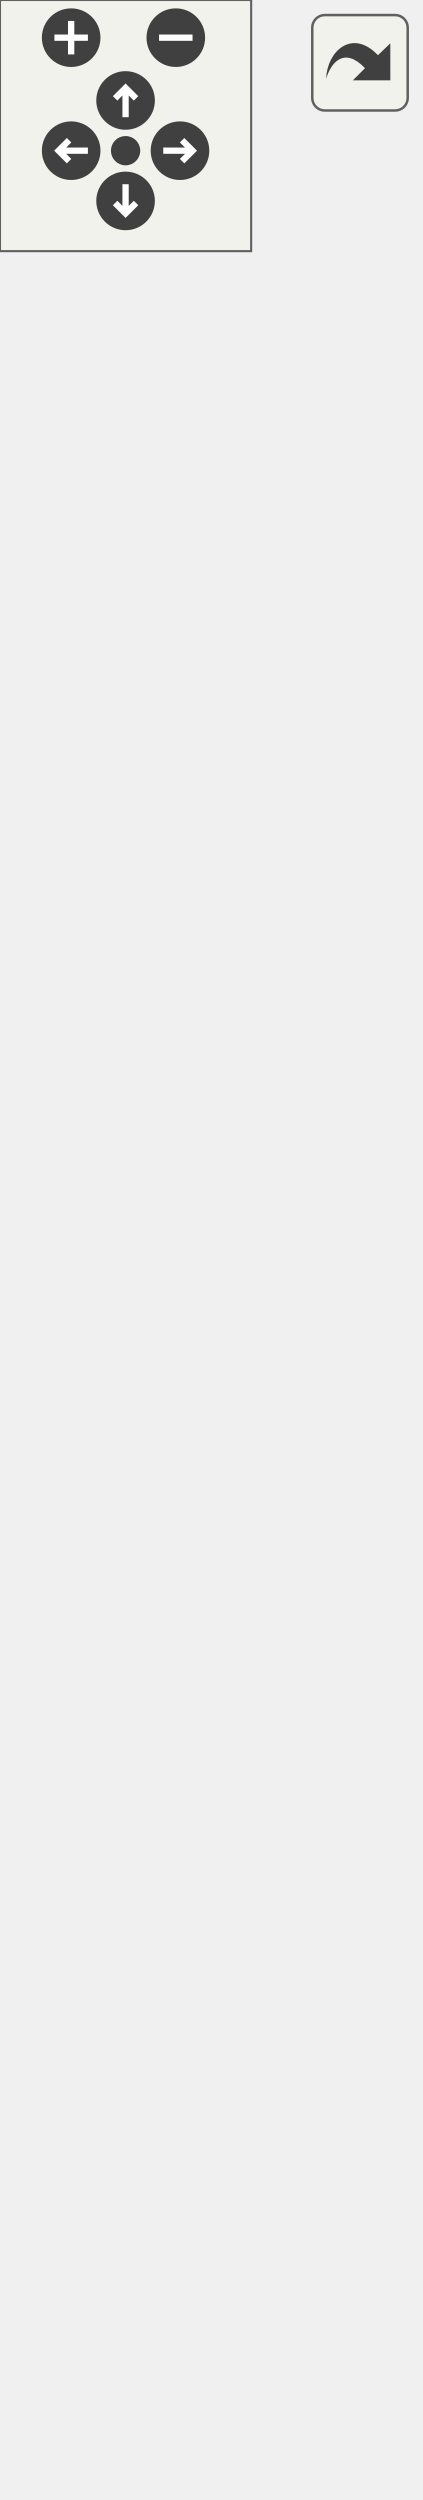
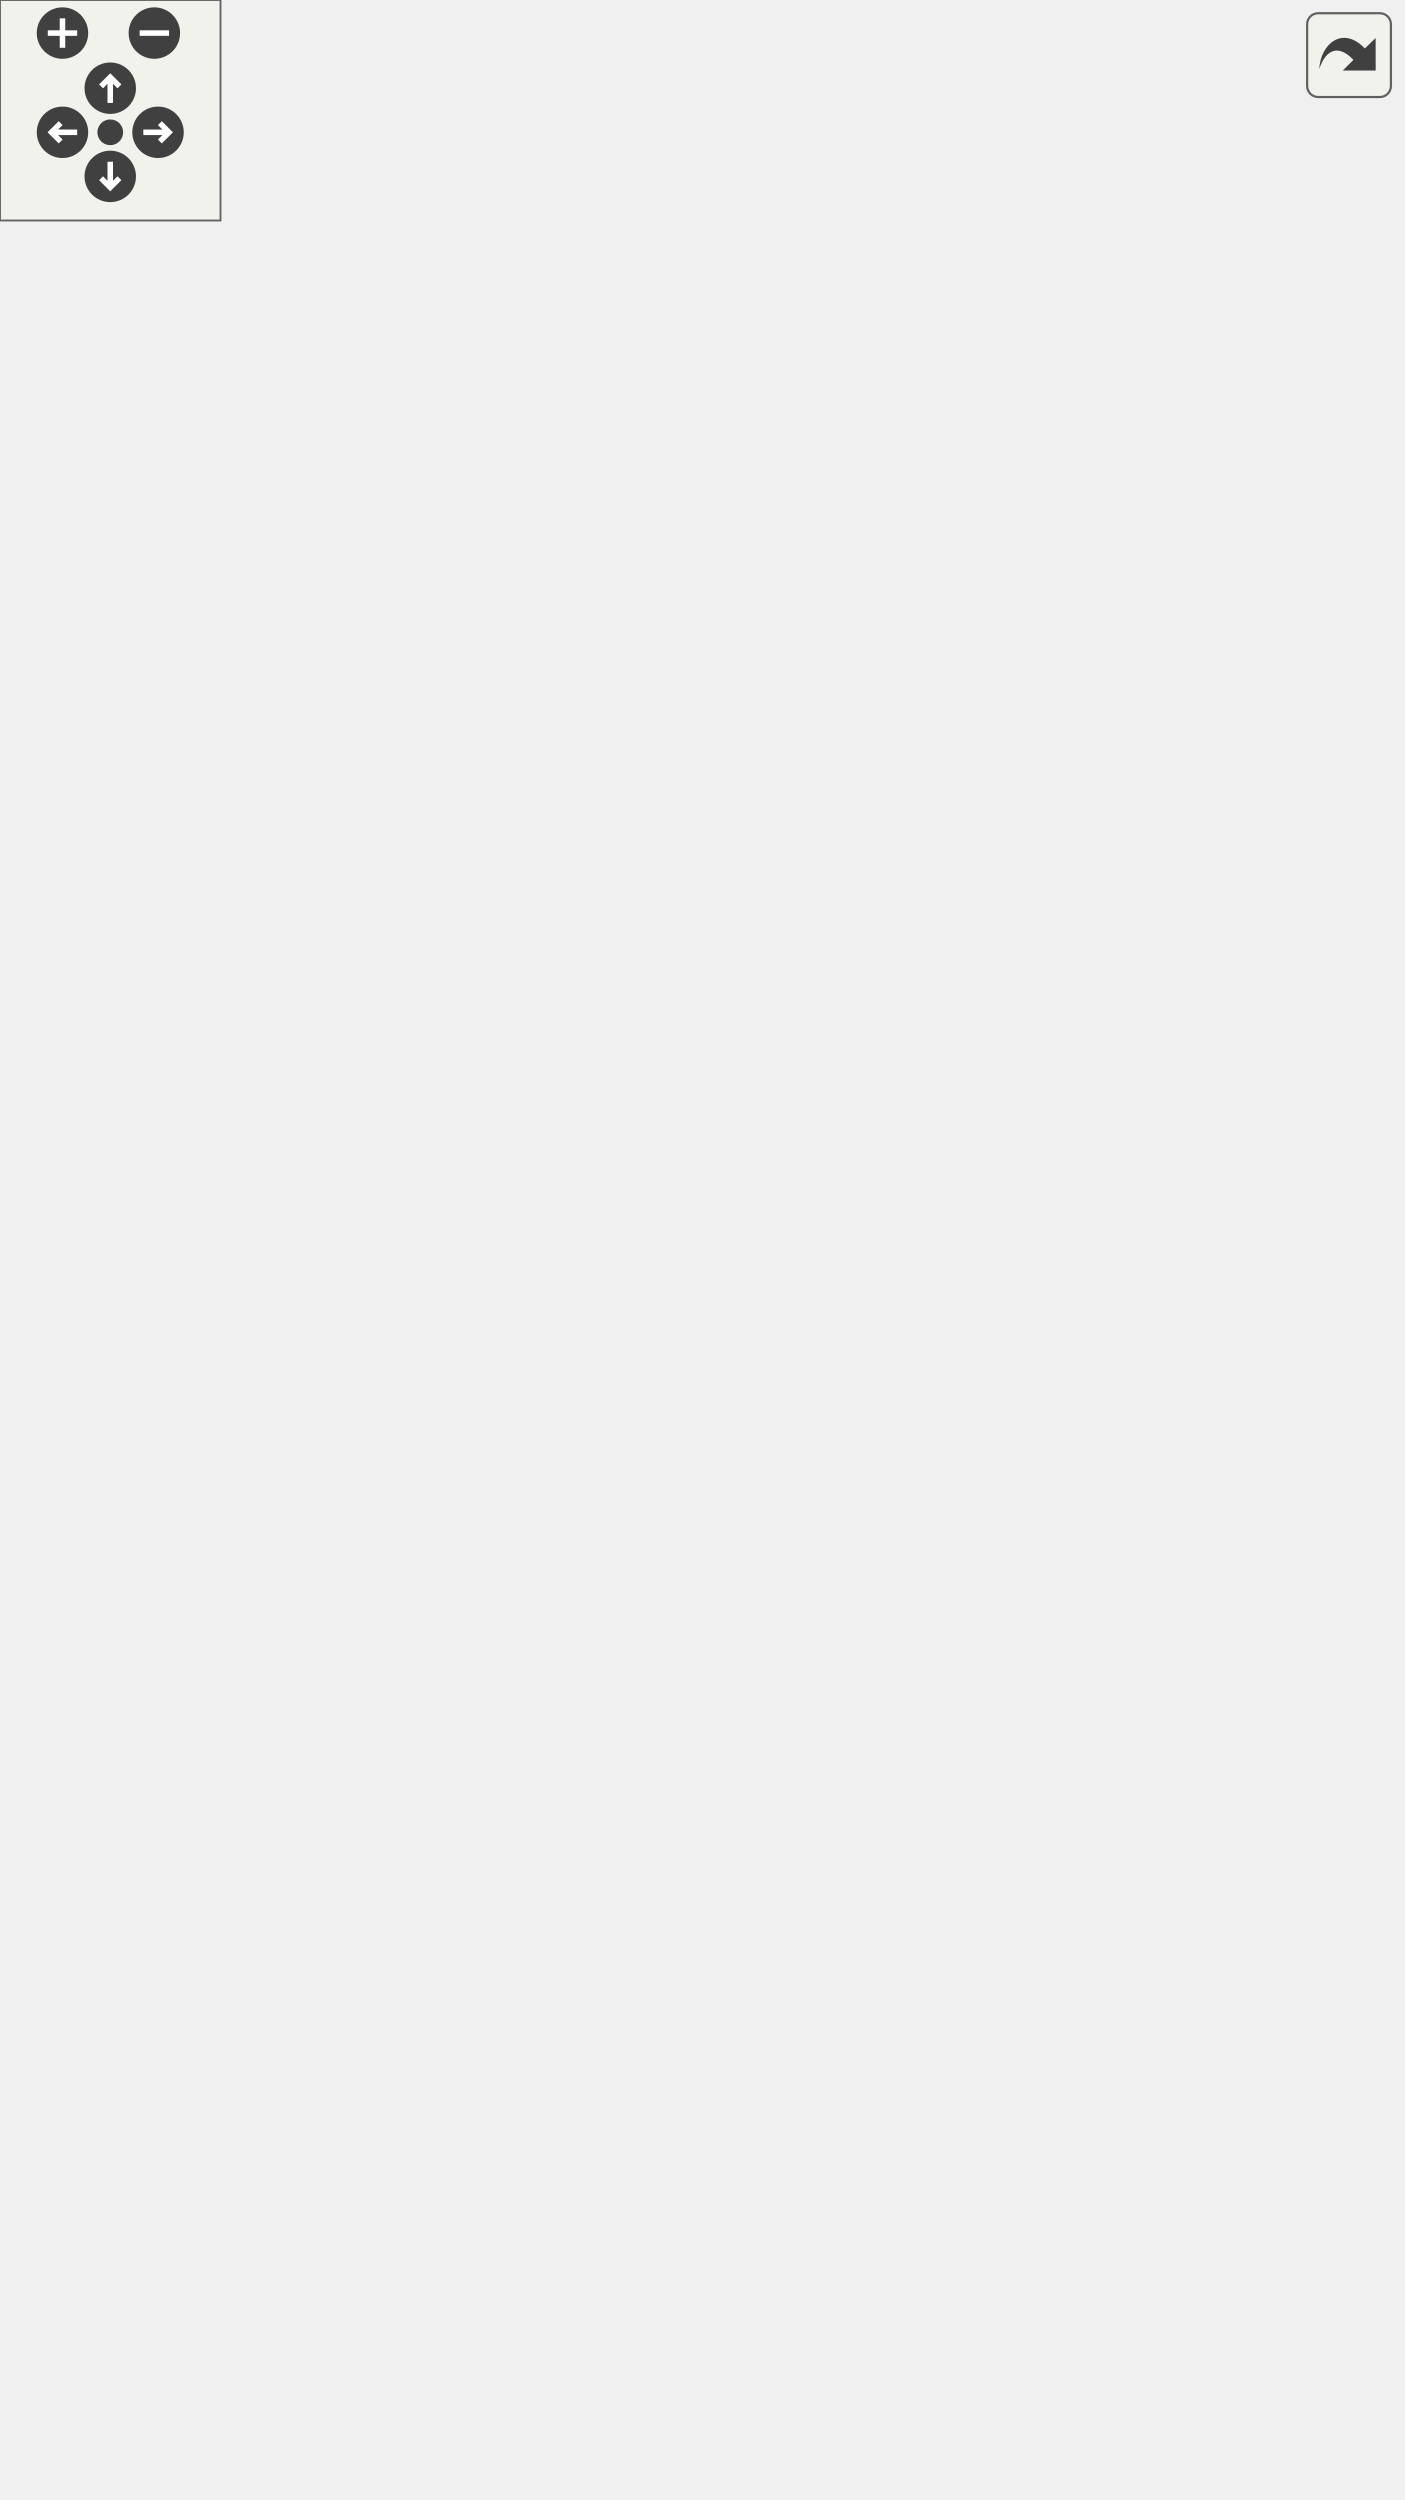
<svg xmlns="http://www.w3.org/2000/svg" xmlns:xlink="http://www.w3.org/1999/xlink" id="main" version="1.1" xml:space="preserve">
  <style type="text/css">
.edge:hover path { stroke: red; }
.edge:hover polygon { stroke: red; fill: red; }
</style>
  <defs>
    <circle id="rim" cx="0" cy="0" r="7" />
    <circle id="rim2" cx="0" cy="0" r="3.5" />
    <g id="zoomPlus">
      <use xlink:href="#rim" fill="#404040">
        <set attributeName="fill" to="#808080" begin="zoomplus.mouseover" end="zoomplus.mouseout" />
      </use>
      <path d="M-4,0h8M0,-4v8" fill="none" stroke="white" stroke-width="1.5" pointer-events="none" />
    </g>
    <g id="zoomMin">
      <use xlink:href="#rim" fill="#404040">
        <set attributeName="fill" to="#808080" begin="zoomminus.mouseover" end="zoomminus.mouseout" />
      </use>
      <path d="M-4,0h8" fill="none" stroke="white" stroke-width="1.5" pointer-events="none" />
    </g>
    <g id="dirArrow">
      <path fill="none" stroke="white" stroke-width="1.5" d="M0,-3.0v7 M-2.5,-0.5L0,-3.0L2.5,-0.5" />
    </g>
    <g id="resetDef">
      <use xlink:href="#rim2" fill="#404040">
        <set attributeName="fill" to="#808080" begin="reset.mouseover" end="reset.mouseout" />
      </use>
    </g>
  </defs>
  <svg id="graph" class="graph">
    <g id="viewport">
      <g id="node1" class="node">
-         <polygon fill="#bfbfbf" stroke="black" points="0,-0.5 0,-332.5 100,-332.5 100,-0.5 0,-0.5" />
-         <text text-anchor="start" x="8" y="-320.5" font-family="Helvetica,sans-Serif" font-size="10.00">qtreports::detail::</text>
-         <text text-anchor="middle" x="50" y="-309.5" font-family="Helvetica,sans-Serif" font-size="10.00">Widget</text>
-         <polyline fill="none" stroke="black" points="0,-302.5 100,-302.5 " />
-         <text text-anchor="start" x="8" y="-290.5" font-family="Helvetica,sans-Serif" font-size="10.00"># m_isBold</text>
-         <text text-anchor="start" x="8" y="-279.5" font-family="Helvetica,sans-Serif" font-size="10.00"># m_rect</text>
-         <text text-anchor="start" x="8" y="-268.5" font-family="Helvetica,sans-Serif" font-size="10.00"># m_alignment</text>
-         <text text-anchor="start" x="8" y="-257.5" font-family="Helvetica,sans-Serif" font-size="10.00"># m_style</text>
-         <polyline fill="none" stroke="black" points="0,-250.5 100,-250.5 " />
-         <text text-anchor="start" x="8" y="-238.5" font-family="Helvetica,sans-Serif" font-size="10.00">+ Widget()</text>
-         <text text-anchor="start" x="8" y="-227.5" font-family="Helvetica,sans-Serif" font-size="10.00">+ ~Widget()</text>
-         <text text-anchor="start" x="8" y="-216.5" font-family="Helvetica,sans-Serif" font-size="10.00">+ setPosition()</text>
-         <text text-anchor="start" x="8" y="-205.5" font-family="Helvetica,sans-Serif" font-size="10.00">+ setX()</text>
-         <text text-anchor="start" x="8" y="-194.5" font-family="Helvetica,sans-Serif" font-size="10.00">+ setY()</text>
-         <text text-anchor="start" x="8" y="-183.5" font-family="Helvetica,sans-Serif" font-size="10.00">+ setSize()</text>
-         <text text-anchor="start" x="8" y="-172.5" font-family="Helvetica,sans-Serif" font-size="10.00">+ setWidth()</text>
-         <text text-anchor="start" x="8" y="-161.5" font-family="Helvetica,sans-Serif" font-size="10.00">+ setHeight()</text>
-         <text text-anchor="start" x="8" y="-150.5" font-family="Helvetica,sans-Serif" font-size="10.00">+ setRect()</text>
-         <text text-anchor="start" x="8" y="-139.5" font-family="Helvetica,sans-Serif" font-size="10.00">+ setStyle()</text>
-         <text text-anchor="start" x="8" y="-128.5" font-family="Helvetica,sans-Serif" font-size="10.00">+ setAlignment()</text>
-         <text text-anchor="start" x="8" y="-117.5" font-family="Helvetica,sans-Serif" font-size="10.00">+ getAlignment()</text>
-         <text text-anchor="start" x="8" y="-106.5" font-family="Helvetica,sans-Serif" font-size="10.00">+ getPos()</text>
-         <text text-anchor="start" x="8" y="-95.5" font-family="Helvetica,sans-Serif" font-size="10.00">+ getX()</text>
-         <text text-anchor="start" x="8" y="-84.5" font-family="Helvetica,sans-Serif" font-size="10.00">+ getY()</text>
-         <text text-anchor="start" x="8" y="-73.5" font-family="Helvetica,sans-Serif" font-size="10.00">+ getSize()</text>
-         <text text-anchor="start" x="8" y="-62.5" font-family="Helvetica,sans-Serif" font-size="10.00">+ getWidth()</text>
-         <text text-anchor="start" x="8" y="-51.5" font-family="Helvetica,sans-Serif" font-size="10.00">+ getHeight()</text>
-         <text text-anchor="start" x="8" y="-40.5" font-family="Helvetica,sans-Serif" font-size="10.00">+ getRect()</text>
-         <text text-anchor="start" x="8" y="-29.5" font-family="Helvetica,sans-Serif" font-size="10.00">+ getStyle()</text>
-         <text text-anchor="start" x="8" y="-18.5" font-family="Helvetica,sans-Serif" font-size="10.00">+ isBold()</text>
-         <text text-anchor="start" x="8" y="-7.5" font-family="Helvetica,sans-Serif" font-size="10.00">+ setBold()</text>
+         <polygon fill="#bfbfbf" stroke="black" points="146.768,-0.5 146.768,-299.5 246.768,-299.5 246.768,-0.5 146.768,-0.5" />
+         <text text-anchor="start" x="154.768" y="-287.5" font-family="Helvetica,sans-Serif" font-size="10.00">qtreports::detail::</text>
+         <text text-anchor="middle" x="196.768" y="-276.5" font-family="Helvetica,sans-Serif" font-size="10.00">Widget</text>
+         <polyline fill="none" stroke="black" points="146.768,-269.5 246.768,-269.5 " />
+         <text text-anchor="middle" x="196.768" y="-257.5" font-family="Helvetica,sans-Serif" font-size="10.00"> </text>
+         <polyline fill="none" stroke="black" points="146.768,-250.5 246.768,-250.5 " />
+         <text text-anchor="start" x="154.768" y="-238.5" font-family="Helvetica,sans-Serif" font-size="10.00">+ Widget()</text>
+         <text text-anchor="start" x="154.768" y="-227.5" font-family="Helvetica,sans-Serif" font-size="10.00">+ ~Widget()</text>
+         <text text-anchor="start" x="154.768" y="-216.5" font-family="Helvetica,sans-Serif" font-size="10.00">+ setPosition()</text>
+         <text text-anchor="start" x="154.768" y="-205.5" font-family="Helvetica,sans-Serif" font-size="10.00">+ setX()</text>
+         <text text-anchor="start" x="154.768" y="-194.5" font-family="Helvetica,sans-Serif" font-size="10.00">+ setY()</text>
+         <text text-anchor="start" x="154.768" y="-183.5" font-family="Helvetica,sans-Serif" font-size="10.00">+ setSize()</text>
+         <text text-anchor="start" x="154.768" y="-172.5" font-family="Helvetica,sans-Serif" font-size="10.00">+ setWidth()</text>
+         <text text-anchor="start" x="154.768" y="-161.5" font-family="Helvetica,sans-Serif" font-size="10.00">+ setHeight()</text>
+         <text text-anchor="start" x="154.768" y="-150.5" font-family="Helvetica,sans-Serif" font-size="10.00">+ setRect()</text>
+         <text text-anchor="start" x="154.768" y="-139.5" font-family="Helvetica,sans-Serif" font-size="10.00">+ setStyle()</text>
+         <text text-anchor="start" x="154.768" y="-128.5" font-family="Helvetica,sans-Serif" font-size="10.00">+ setAlignment()</text>
+         <text text-anchor="start" x="154.768" y="-117.5" font-family="Helvetica,sans-Serif" font-size="10.00">+ getAlignment()</text>
+         <text text-anchor="start" x="154.768" y="-106.5" font-family="Helvetica,sans-Serif" font-size="10.00">+ getPos()</text>
+         <text text-anchor="start" x="154.768" y="-95.5" font-family="Helvetica,sans-Serif" font-size="10.00">+ getX()</text>
+         <text text-anchor="start" x="154.768" y="-84.5" font-family="Helvetica,sans-Serif" font-size="10.00">+ getY()</text>
+         <text text-anchor="start" x="154.768" y="-73.5" font-family="Helvetica,sans-Serif" font-size="10.00">+ getSize()</text>
+         <text text-anchor="start" x="154.768" y="-62.5" font-family="Helvetica,sans-Serif" font-size="10.00">+ getWidth()</text>
+         <text text-anchor="start" x="154.768" y="-51.5" font-family="Helvetica,sans-Serif" font-size="10.00">+ getHeight()</text>
+         <text text-anchor="start" x="154.768" y="-40.5" font-family="Helvetica,sans-Serif" font-size="10.00">+ getRect()</text>
+         <text text-anchor="start" x="154.768" y="-29.5" font-family="Helvetica,sans-Serif" font-size="10.00">+ getStyle()</text>
+         <text text-anchor="start" x="154.768" y="-18.5" font-family="Helvetica,sans-Serif" font-size="10.00">+ isBold()</text>
+         <text text-anchor="start" x="154.768" y="-7.5" font-family="Helvetica,sans-Serif" font-size="10.00">+ setBold()</text>
      </g>
      <g id="node2" class="node">
        <g id="a_node2">
          <a xlink:href="classqtreports_1_1detail_1_1_object.html" target="_top" xlink:title="Базовый класс для любого тэга ">
-             <polygon fill="none" stroke="black" points="0.5,-369.5 0.5,-536.5 99.5,-536.5 99.5,-369.5 0.5,-369.5" />
-             <text text-anchor="start" x="8.5" y="-524.5" font-family="Helvetica,sans-Serif" font-size="10.00">qtreports::detail::</text>
-             <text text-anchor="middle" x="50" y="-513.5" font-family="Helvetica,sans-Serif" font-size="10.00">Object</text>
-             <polyline fill="none" stroke="black" points="0.5,-506.5 99.5,-506.5 " />
-             <text text-anchor="start" x="8.5" y="-494.5" font-family="Helvetica,sans-Serif" font-size="10.00"># m_name</text>
-             <text text-anchor="start" x="8.5" y="-483.5" font-family="Helvetica,sans-Serif" font-size="10.00"># m_tagName</text>
-             <text text-anchor="start" x="8.5" y="-472.5" font-family="Helvetica,sans-Serif" font-size="10.00"># m_lastError</text>
-             <polyline fill="none" stroke="black" points="0.5,-465.5 99.5,-465.5 " />
-             <text text-anchor="start" x="8.5" y="-453.5" font-family="Helvetica,sans-Serif" font-size="10.00">+ Object()</text>
-             <text text-anchor="start" x="8.5" y="-442.5" font-family="Helvetica,sans-Serif" font-size="10.00">+ Object()</text>
-             <text text-anchor="start" x="8.5" y="-431.5" font-family="Helvetica,sans-Serif" font-size="10.00">+ ~Object()</text>
-             <text text-anchor="start" x="8.5" y="-420.5" font-family="Helvetica,sans-Serif" font-size="10.00">+ setName()</text>
-             <text text-anchor="start" x="8.5" y="-409.5" font-family="Helvetica,sans-Serif" font-size="10.00">+ getName()</text>
-             <text text-anchor="start" x="8.5" y="-398.5" font-family="Helvetica,sans-Serif" font-size="10.00">+ setTagName()</text>
-             <text text-anchor="start" x="8.5" y="-387.5" font-family="Helvetica,sans-Serif" font-size="10.00">+ getTagName()</text>
-             <text text-anchor="start" x="8.5" y="-376.5" font-family="Helvetica,sans-Serif" font-size="10.00">+ getLastError()</text>
+             <polygon fill="none" stroke="black" points="71.268,-347.5 71.268,-492.5 170.268,-492.5 170.268,-347.5 71.268,-347.5" />
+             <text text-anchor="start" x="79.268" y="-480.5" font-family="Helvetica,sans-Serif" font-size="10.00">qtreports::detail::</text>
+             <text text-anchor="middle" x="120.768" y="-469.5" font-family="Helvetica,sans-Serif" font-size="10.00">Object</text>
+             <polyline fill="none" stroke="black" points="71.268,-462.5 170.268,-462.5 " />
+             <text text-anchor="middle" x="120.768" y="-450.5" font-family="Helvetica,sans-Serif" font-size="10.00"> </text>
+             <polyline fill="none" stroke="black" points="71.268,-443.5 170.268,-443.5 " />
+             <text text-anchor="start" x="79.268" y="-431.5" font-family="Helvetica,sans-Serif" font-size="10.00">+ Object()</text>
+             <text text-anchor="start" x="79.268" y="-420.5" font-family="Helvetica,sans-Serif" font-size="10.00">+ Object()</text>
+             <text text-anchor="start" x="79.268" y="-409.5" font-family="Helvetica,sans-Serif" font-size="10.00">+ ~Object()</text>
+             <text text-anchor="start" x="79.268" y="-398.5" font-family="Helvetica,sans-Serif" font-size="10.00">+ setName()</text>
+             <text text-anchor="start" x="79.268" y="-387.5" font-family="Helvetica,sans-Serif" font-size="10.00">+ getName()</text>
+             <text text-anchor="start" x="79.268" y="-376.5" font-family="Helvetica,sans-Serif" font-size="10.00">+ setTagName()</text>
+             <text text-anchor="start" x="79.268" y="-365.5" font-family="Helvetica,sans-Serif" font-size="10.00">+ getTagName()</text>
+             <text text-anchor="start" x="79.268" y="-354.5" font-family="Helvetica,sans-Serif" font-size="10.00">+ getLastError()</text>
          </a>
        </g>
      </g>
      <g id="edge1" class="edge">
-         <path fill="none" stroke="midnightblue" d="M50,-359.284C50,-350.609 50,-341.654 50,-332.571" />
-         <polygon fill="none" stroke="midnightblue" points="46.5,-359.329 50,-369.329 53.5,-359.329 46.5,-359.329" />
+         <path fill="none" stroke="midnightblue" d="M143.955,-337.235C147.37,-325.195 150.973,-312.487 154.629,-299.598" />
+         <polygon fill="none" stroke="midnightblue" points="140.496,-336.605 141.135,-347.181 147.23,-338.515 140.496,-336.605" />
+       </g>
+       <g id="node3" class="node">
+         <polygon fill="none" stroke="#bfbfbf" points="14.268,-562.5 14.268,-619.5 67.268,-619.5 67.268,-562.5 14.268,-562.5" />
+         <text text-anchor="middle" x="40.768" y="-607.5" font-family="Helvetica,sans-Serif" font-size="10.00">QString</text>
+         <polyline fill="none" stroke="#bfbfbf" points="14.268,-600.5 67.268,-600.5 " />
+         <text text-anchor="middle" x="40.768" y="-588.5" font-family="Helvetica,sans-Serif" font-size="10.00"> </text>
+         <polyline fill="none" stroke="#bfbfbf" points="14.268,-581.5 67.268,-581.5 " />
+         <text text-anchor="middle" x="40.768" y="-569.5" font-family="Helvetica,sans-Serif" font-size="10.00"> </text>
+       </g>
+       <g id="edge3" class="edge">
+         <path fill="none" stroke="#404040" d="M29.252,-562.277C11.801,-515.953 -16.382,-420.641 12.768,-347 37.734,-283.929 93.657,-229.3 137.34,-193.855" />
+         <polygon fill="none" stroke="#404040" points="137.355,-193.843 139.556,-186.976 146.741,-186.367 144.54,-193.234 137.355,-193.843" />
+         <text text-anchor="middle" x="37.268" y="-417.5" font-family="Helvetica,sans-Serif" font-size="10.00"> #m_style</text>
+       </g>
+       <g id="edge2" class="edge">
+         <path fill="none" stroke="#404040" d="M53.8,-562.471C61.453,-546.303 71.573,-524.925 81.621,-503.699" />
+         <polygon fill="none" stroke="#404040" points="81.721,-503.488 80.672,-496.353 86.855,-492.642 87.903,-499.776 81.721,-503.488" />
+         <text text-anchor="middle" x="112.768" y="-536" font-family="Helvetica,sans-Serif" font-size="10.00"> #m_tagName</text>
+         <text text-anchor="middle" x="112.768" y="-525" font-family="Helvetica,sans-Serif" font-size="10.00">#m_name</text>
+         <text text-anchor="middle" x="112.768" y="-514" font-family="Helvetica,sans-Serif" font-size="10.00">#m_lastError</text>
+       </g>
+       <g id="node4" class="node">
+         <polygon fill="none" stroke="#bfbfbf" points="188.268,-391.5 188.268,-448.5 225.268,-448.5 225.268,-391.5 188.268,-391.5" />
+         <text text-anchor="middle" x="206.768" y="-436.5" font-family="Helvetica,sans-Serif" font-size="10.00">bool</text>
+         <polyline fill="none" stroke="#bfbfbf" points="188.268,-429.5 225.268,-429.5 " />
+         <text text-anchor="middle" x="206.768" y="-417.5" font-family="Helvetica,sans-Serif" font-size="10.00"> </text>
+         <polyline fill="none" stroke="#bfbfbf" points="188.268,-410.5 225.268,-410.5 " />
+         <text text-anchor="middle" x="206.768" y="-398.5" font-family="Helvetica,sans-Serif" font-size="10.00"> </text>
+       </g>
+       <g id="edge4" class="edge">
+         <path fill="none" stroke="#404040" d="M203.339,-391.478C201.289,-373.687 198.875,-350.013 197.768,-329 197.469,-323.32 197.208,-317.536 196.98,-311.693" />
+         <polygon fill="none" stroke="#404040" points="196.978,-311.624 192.771,-305.767 196.56,-299.631 200.766,-305.488 196.978,-311.624" />
+         <text text-anchor="middle" x="225.268" y="-321" font-family="Helvetica,sans-Serif" font-size="10.00"> #m_isBold</text>
+       </g>
+       <g id="node5" class="node">
+         <polygon fill="none" stroke="#bfbfbf" points="252.768,-391.5 252.768,-448.5 296.768,-448.5 296.768,-391.5 252.768,-391.5" />
+         <text text-anchor="middle" x="274.768" y="-436.5" font-family="Helvetica,sans-Serif" font-size="10.00">QRect</text>
+         <polyline fill="none" stroke="#bfbfbf" points="252.768,-429.5 296.768,-429.5 " />
+         <text text-anchor="middle" x="274.768" y="-417.5" font-family="Helvetica,sans-Serif" font-size="10.00"> </text>
+         <polyline fill="none" stroke="#bfbfbf" points="252.768,-410.5 296.768,-410.5 " />
+         <text text-anchor="middle" x="274.768" y="-398.5" font-family="Helvetica,sans-Serif" font-size="10.00"> </text>
+       </g>
+       <g id="edge5" class="edge">
+         <path fill="none" stroke="#404040" d="M269.595,-391.367C265.569,-370.955 259.541,-342.567 252.768,-318 251.95,-315.034 251.11,-312.042 250.251,-309.033" />
+         <polygon fill="none" stroke="#404040" points="250.204,-308.869 244.685,-304.227 246.848,-297.348 252.366,-301.99 250.204,-308.869" />
+         <text text-anchor="middle" x="278.768" y="-321" font-family="Helvetica,sans-Serif" font-size="10.00"> #m_rect</text>
+       </g>
+       <g id="node6" class="node">
+         <polygon fill="none" stroke="#bfbfbf" points="315.268,-391.5 315.268,-448.5 380.268,-448.5 380.268,-391.5 315.268,-391.5" />
+         <text text-anchor="middle" x="347.768" y="-436.5" font-family="Helvetica,sans-Serif" font-size="10.00">Alignment</text>
+         <polyline fill="none" stroke="#bfbfbf" points="315.268,-429.5 380.268,-429.5 " />
+         <text text-anchor="middle" x="347.768" y="-417.5" font-family="Helvetica,sans-Serif" font-size="10.00"> </text>
+         <polyline fill="none" stroke="#bfbfbf" points="315.268,-410.5 380.268,-410.5 " />
+         <text text-anchor="middle" x="347.768" y="-398.5" font-family="Helvetica,sans-Serif" font-size="10.00"> </text>
+       </g>
+       <g id="edge6" class="edge">
+         <path fill="none" stroke="#404040" d="M337.86,-391.37C330.075,-370.711 318.457,-342.01 305.768,-318 290.419,-288.957 271.476,-258.503 253.71,-231.673" />
+         <polygon fill="none" stroke="#404040" points="253.633,-231.558 246.974,-228.789 246.969,-221.578 253.627,-224.346 253.633,-231.558" />
+         <text text-anchor="middle" x="349.268" y="-321" font-family="Helvetica,sans-Serif" font-size="10.00"> #m_alignment</text>
      </g>
    </g>
  </svg>
  <g id="navigator" transform="translate(0 0)" fill="#404254">
    <rect fill="#f2f5e9" fill-opacity="0.5" stroke="#606060" stroke-width=".5" x="0" y="0" width="60" height="60" />
    <use id="zoomplus" xlink:href="#zoomPlus" x="17" y="9" />
    <use id="zoomminus" xlink:href="#zoomMin" x="42" y="9" />
    <use id="reset" xlink:href="#resetDef" x="30" y="36" />
    <g id="arrowUp" xlink:href="#dirArrow" transform="translate(30 24)">
      <use xlink:href="#rim" fill="#404040">
        <set attributeName="fill" to="#808080" begin="arrowUp.mouseover" end="arrowUp.mouseout" />
      </use>
      <path fill="none" stroke="white" stroke-width="1.5" d="M0,-3.0v7 M-2.5,-0.5L0,-3.0L2.5,-0.5" />
    </g>
    <g id="arrowRight" xlink:href="#dirArrow" transform="rotate(90) translate(36 -43)">
      <use xlink:href="#rim" fill="#404040">
        <set attributeName="fill" to="#808080" begin="arrowRight.mouseover" end="arrowRight.mouseout" />
      </use>
      <path fill="none" stroke="white" stroke-width="1.5" d="M0,-3.0v7 M-2.5,-0.5L0,-3.0L2.5,-0.5" />
    </g>
    <g id="arrowDown" xlink:href="#dirArrow" transform="rotate(180) translate(-30 -48)">
      <use xlink:href="#rim" fill="#404040">
        <set attributeName="fill" to="#808080" begin="arrowDown.mouseover" end="arrowDown.mouseout" />
      </use>
      <path fill="none" stroke="white" stroke-width="1.5" d="M0,-3.0v7 M-2.5,-0.5L0,-3.0L2.5,-0.5" />
    </g>
    <g id="arrowLeft" xlink:href="#dirArrow" transform="rotate(270) translate(-36 17)">
      <use xlink:href="#rim" fill="#404040">
        <set attributeName="fill" to="#808080" begin="arrowLeft.mouseover" end="arrowLeft.mouseout" />
      </use>
      <path fill="none" stroke="white" stroke-width="1.5" d="M0,-3.0v7 M-2.5,-0.5L0,-3.0L2.5,-0.5" />
    </g>
  </g>
  <svg viewBox="0 0 15 15" width="100%" height="30px" preserveAspectRatio="xMaxYMin meet">
    <g id="arrow_out" transform="scale(0.3 0.3)">
      <a xlink:href="classqtreports_1_1detail_1_1_widget__coll__graph_org.svg" target="_base">
        <rect id="button" ry="5" rx="5" y="6" x="6" height="38" width="38" fill="#f2f5e9" fill-opacity="0.5" stroke="#606060" stroke-width="1.0" />
        <path id="arrow" d="M 11.5,31.437 C 11.94,20.098 22.043,11.323 32.159,21.979 L 37.069,17.246 C 37.069,17.246 37.088,32 37.088,32 L 22.16,31.978 C 22.16,31.978 26.998,27.14 26.998,27.14 C 18.529,18.264 13.292,25.23 11.5,31.437 z" style="fill:#404040;" />
      </a>
    </g>
  </svg>
</svg>
